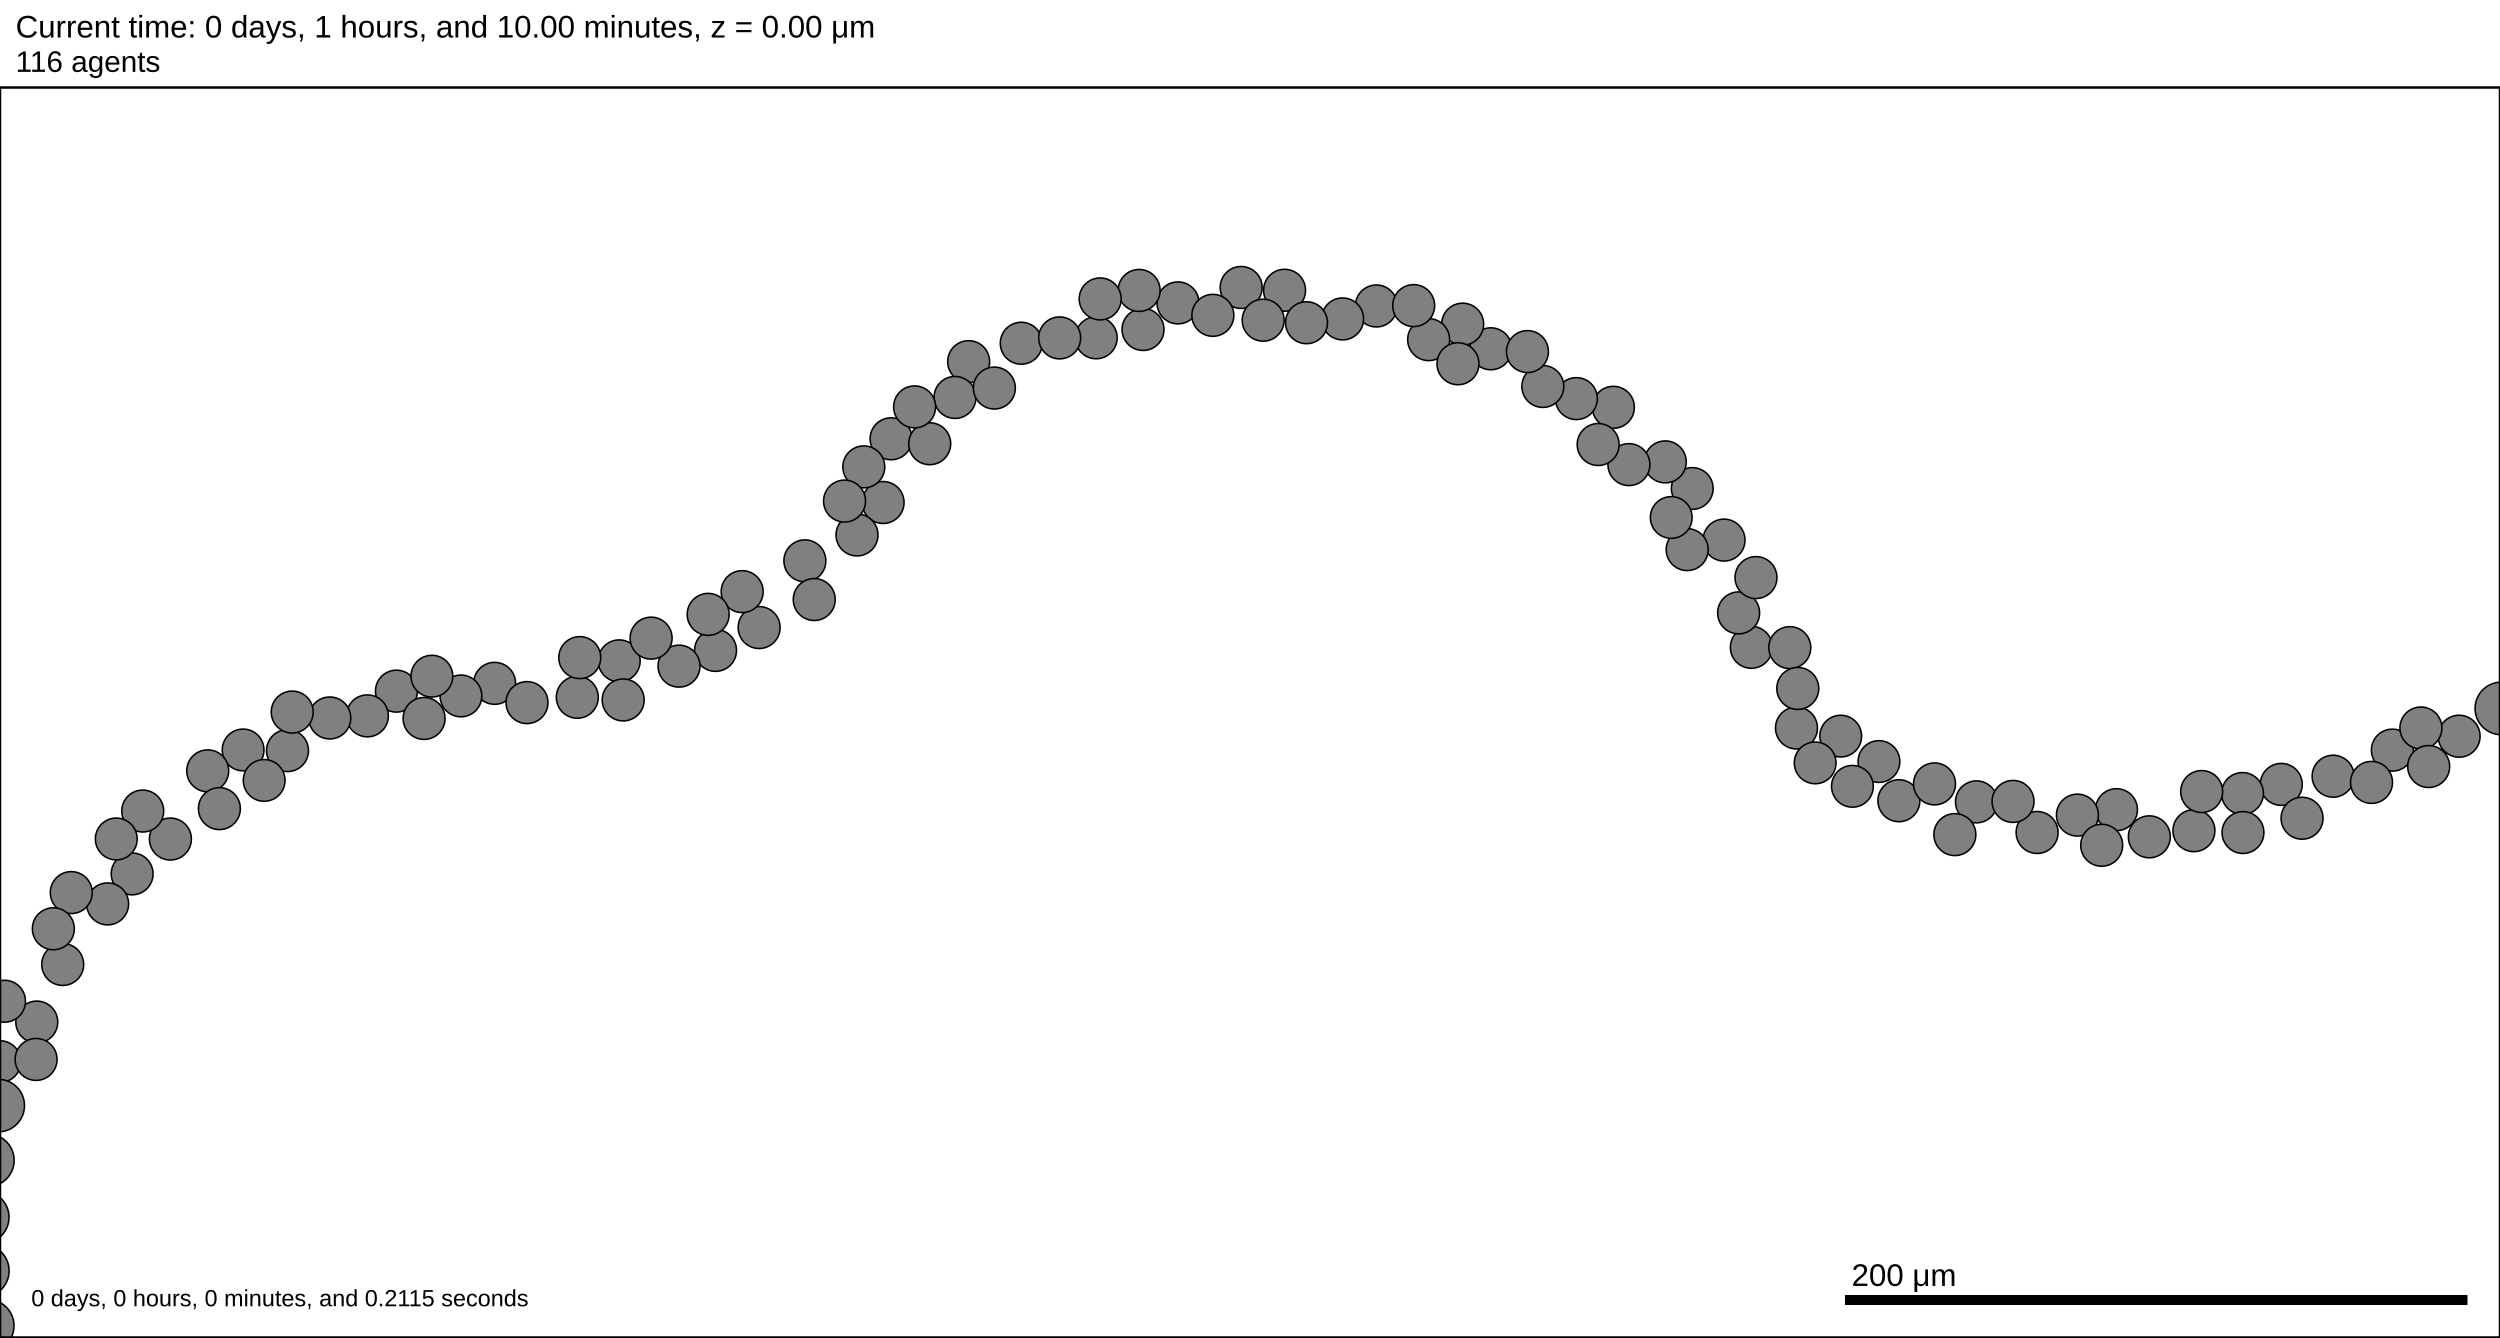
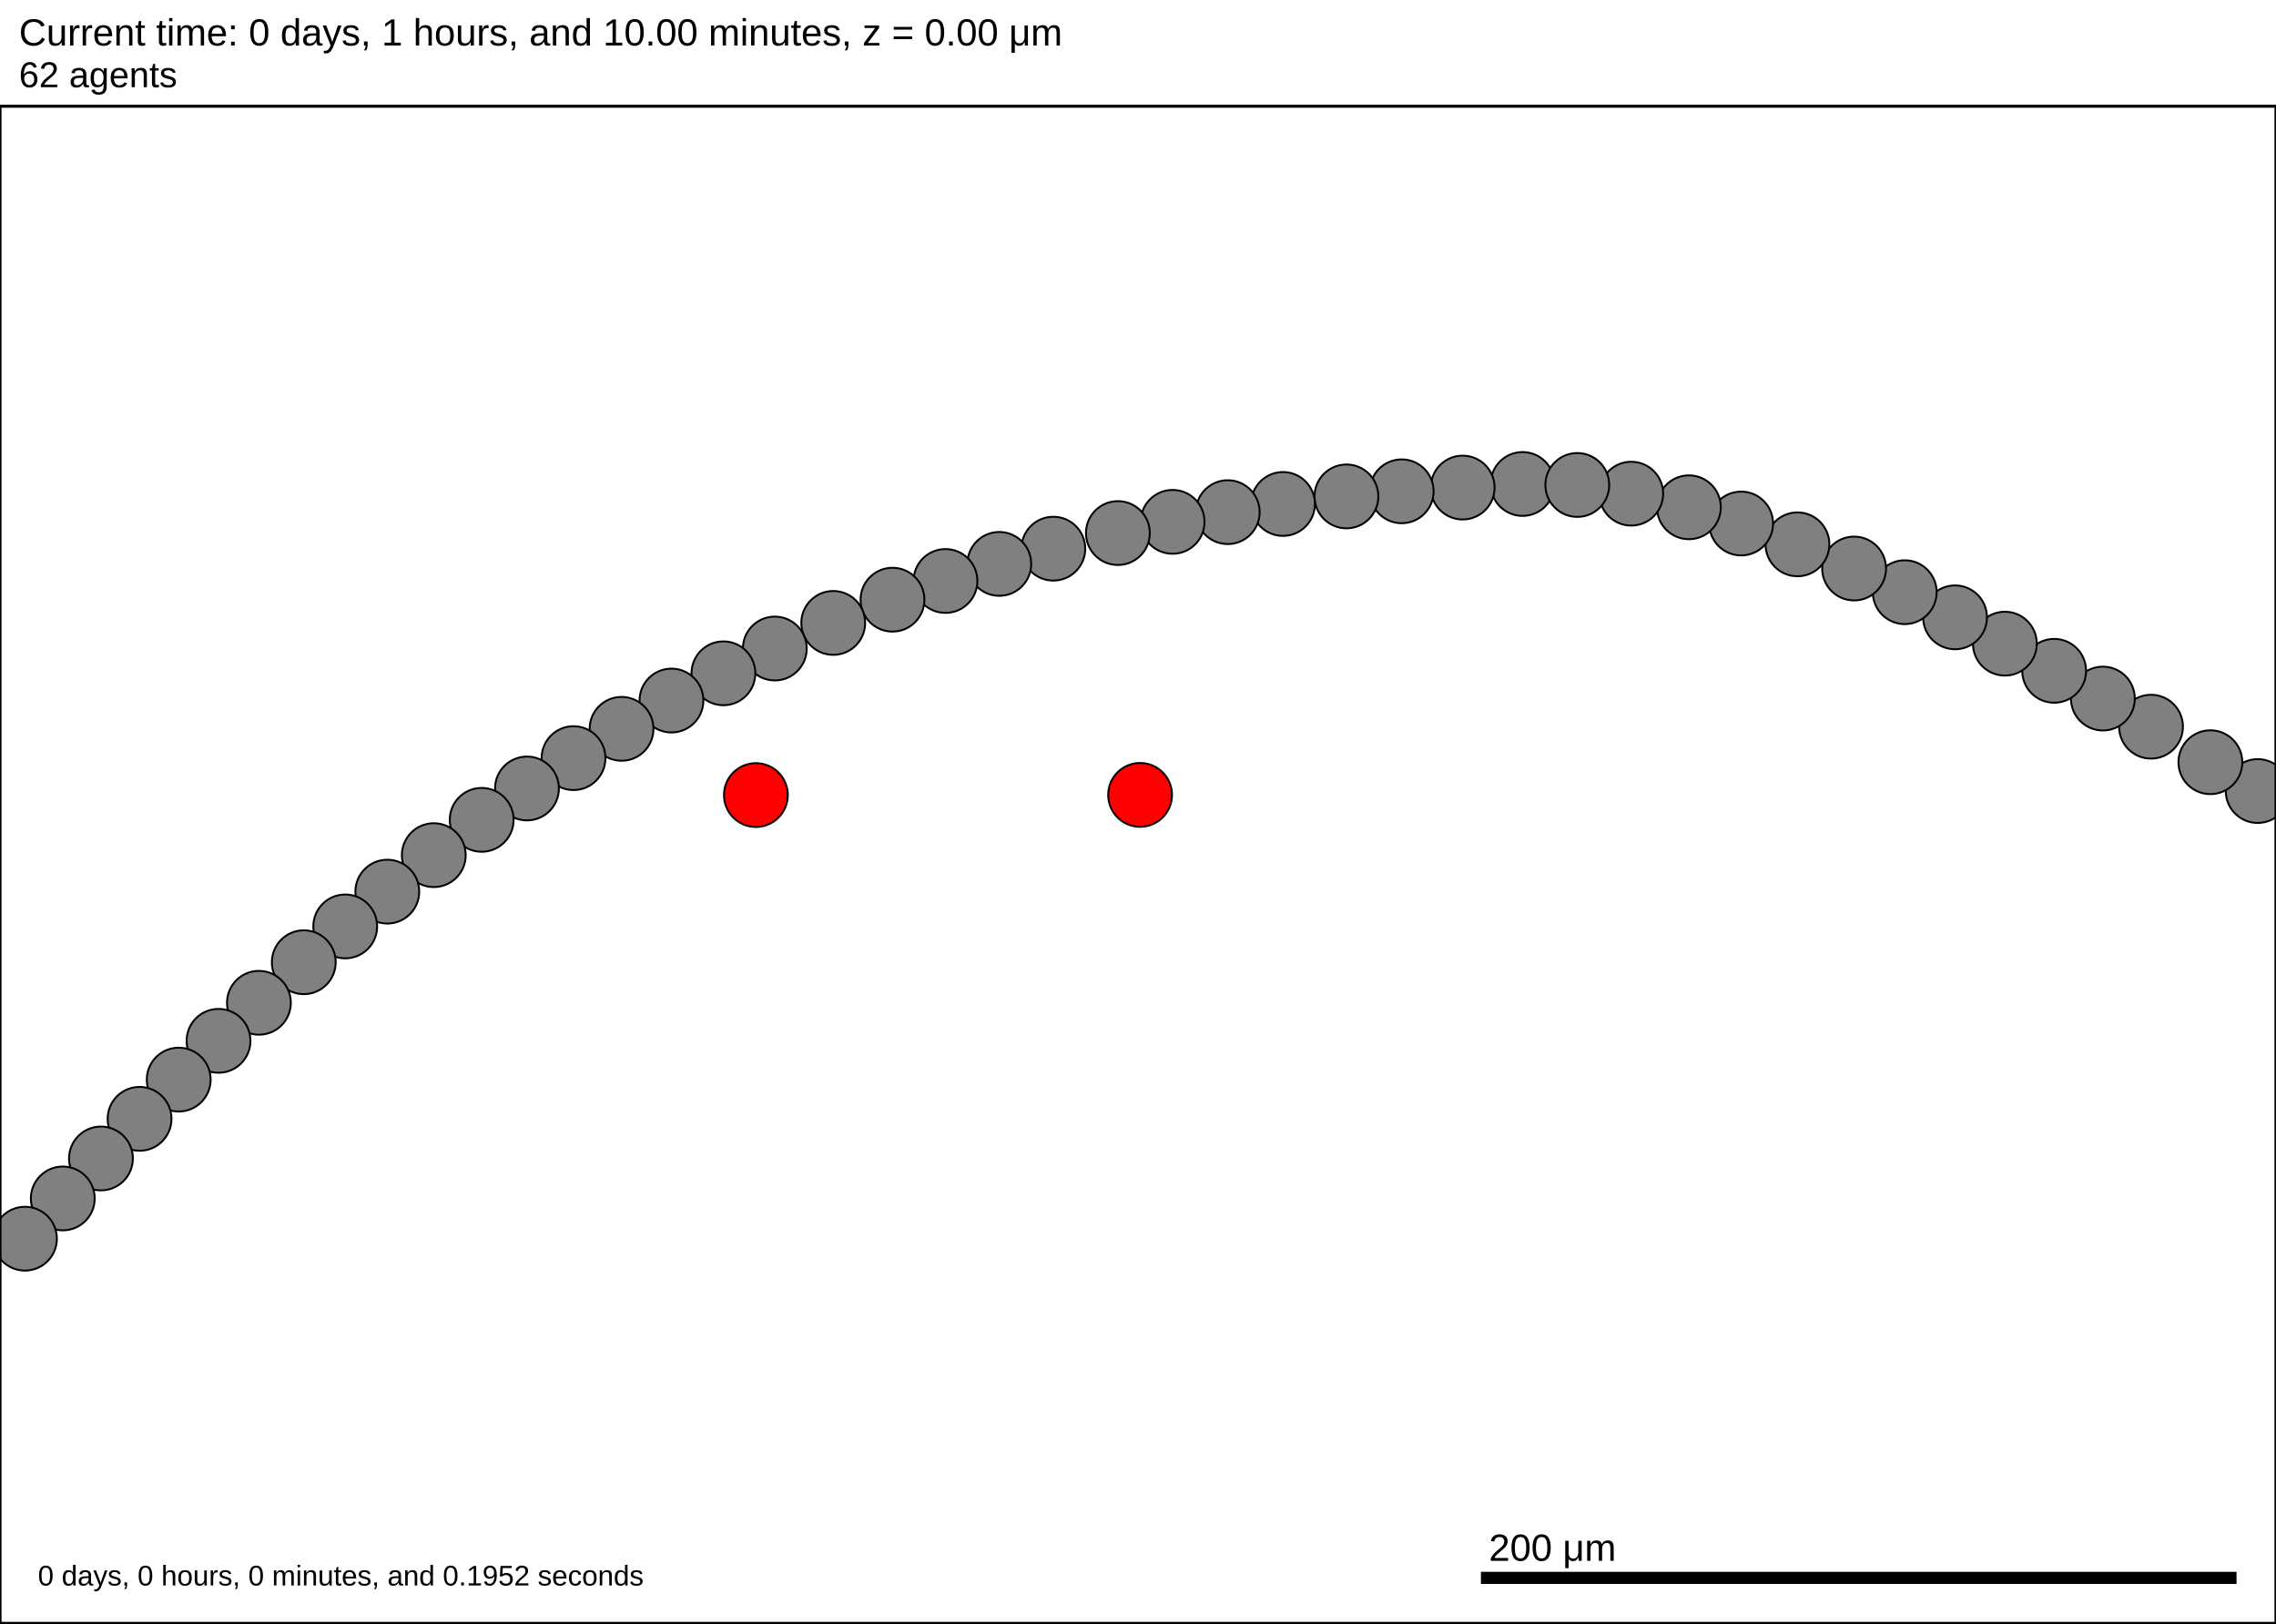
- <svg xmlns="http://www.w3.org/2000/svg" version="1.1" width="800" height="428" id="svg2">
-   <rect x="0" y="0" width="800" height="428" stroke-width="0.8" stroke="white" fill="white" />
+ <svg xmlns="http://www.w3.org/2000/svg" version="1.1" width="600" height="428" id="svg2">
+   <rect x="0" y="0" width="600" height="428" stroke-width="0.8" stroke="white" fill="white" />
  <text x="5" y="12" font-family="Arial" font-size="10" fill="black">
   Current time: 0 days, 1 hours, and 10.00 minutes, z = 0.00 μm
  </text>
  <text x="5" y="23" font-family="Arial" font-size="9.5" fill="black">
-    116 agents
+    62 agents
  </text>
  <g id="tissue" transform="translate(0,428) scale(1,-1)">
    <g id="ECM">
  </g>
    <g id="cells">
-       <g id="cell0" type="default" dead="false">
-         <circle cx="158.277" cy="209.329" r="6.712" stroke-width="0.5" stroke="black" fill="grey" />
-         <circle cx="158.277" cy="209.329" r="4.034" stroke-width="0.5" stroke="grey" fill="grey" />
-       </g>
-       <g id="cell1" type="default" dead="false">
-         <circle cx="147.502" cy="205.303" r="6.677" stroke-width="0.5" stroke="black" fill="grey" />
-         <circle cx="147.502" cy="205.303" r="4.01" stroke-width="0.5" stroke="grey" fill="grey" />
-       </g>
-       <g id="cell2" type="default" dead="false">
-         <circle cx="126.865" cy="206.834" r="6.712" stroke-width="0.5" stroke="black" fill="grey" />
-         <circle cx="126.865" cy="206.834" r="4.034" stroke-width="0.5" stroke="grey" fill="grey" />
-       </g>
-       <g id="cell3" type="default" dead="false">
-         <circle cx="117.562" cy="198.922" r="6.712" stroke-width="0.5" stroke="black" fill="grey" />
-         <circle cx="117.562" cy="198.922" r="4.034" stroke-width="0.5" stroke="grey" fill="grey" />
-       </g>
-       <g id="cell4" type="default" dead="false">
-         <circle cx="91.998" cy="187.801" r="6.712" stroke-width="0.5" stroke="black" fill="grey" />
-         <circle cx="91.998" cy="187.801" r="4.034" stroke-width="0.5" stroke="grey" fill="grey" />
-       </g>
-       <g id="cell5" type="default" dead="false">
-         <circle cx="77.795" cy="188.017" r="6.677" stroke-width="0.5" stroke="black" fill="grey" />
-         <circle cx="77.795" cy="188.017" r="4.01" stroke-width="0.5" stroke="grey" fill="grey" />
-       </g>
-       <g id="cell6" type="default" dead="false">
-         <circle cx="66.471" cy="181.326" r="6.712" stroke-width="0.5" stroke="black" fill="grey" />
-         <circle cx="66.471" cy="181.326" r="4.034" stroke-width="0.5" stroke="grey" fill="grey" />
-       </g>
-       <g id="cell7" type="default" dead="false">
-         <circle cx="54.53" cy="159.508" r="6.712" stroke-width="0.5" stroke="black" fill="grey" />
-         <circle cx="54.53" cy="159.508" r="4.034" stroke-width="0.5" stroke="grey" fill="grey" />
-       </g>
-       <g id="cell8" type="default" dead="false">
-         <circle cx="42.288" cy="148.351" r="6.693" stroke-width="0.5" stroke="black" fill="grey" />
-         <circle cx="42.288" cy="148.351" r="4.021" stroke-width="0.5" stroke="grey" fill="grey" />
-       </g>
-       <g id="cell9" type="default" dead="false">
-         <circle cx="34.441" cy="138.748" r="6.712" stroke-width="0.5" stroke="black" fill="grey" />
-         <circle cx="34.441" cy="138.748" r="4.034" stroke-width="0.5" stroke="grey" fill="grey" />
-       </g>
-       <g id="cell10" type="default" dead="false">
-         <circle cx="20.068" cy="119.369" r="6.712" stroke-width="0.5" stroke="black" fill="grey" />
-         <circle cx="20.068" cy="119.369" r="4.034" stroke-width="0.5" stroke="grey" fill="grey" />
-       </g>
-       <g id="cell11" type="default" dead="false">
-         <circle cx="11.769" cy="100.941" r="6.712" stroke-width="0.5" stroke="black" fill="grey" />
-         <circle cx="11.769" cy="100.941" r="4.034" stroke-width="0.5" stroke="grey" fill="grey" />
-       </g>
-       <g id="cell12" type="default" dead="false">
-         <circle cx="-0.006" cy="88.286" r="6.677" stroke-width="0.5" stroke="black" fill="grey" />
-         <circle cx="-0.006" cy="88.286" r="4.01" stroke-width="0.5" stroke="grey" fill="grey" />
-       </g>
-       <g id="cell13" type="default" dead="false">
-         <circle cx="-0.573" cy="74.205" r="8.413" stroke-width="0.5" stroke="black" fill="grey" />
-         <circle cx="-0.573" cy="74.205" r="5.052" stroke-width="0.5" stroke="grey" fill="grey" />
-       </g>
-       <g id="cell14" type="default" dead="false">
-         <circle cx="-3.881" cy="56.689" r="8.413" stroke-width="0.5" stroke="black" fill="grey" />
-         <circle cx="-3.881" cy="56.689" r="5.052" stroke-width="0.5" stroke="grey" fill="grey" />
-       </g>
-       <g id="cell15" type="default" dead="false">
-         <circle cx="-5.527" cy="38.466" r="8.413" stroke-width="0.5" stroke="black" fill="grey" />
-         <circle cx="-5.527" cy="38.466" r="5.052" stroke-width="0.5" stroke="grey" fill="grey" />
-       </g>
-       <g id="cell16" type="default" dead="false">
-         <circle cx="-5.493" cy="21.342" r="8.413" stroke-width="0.5" stroke="black" fill="grey" />
-         <circle cx="-5.493" cy="21.342" r="5.052" stroke-width="0.5" stroke="grey" fill="grey" />
-       </g>
-       <g id="cell17" type="default" dead="false">
-         <circle cx="-3.922" cy="3.742" r="8.413" stroke-width="0.5" stroke="black" fill="grey" />
-         <circle cx="-3.922" cy="3.742" r="5.052" stroke-width="0.5" stroke="grey" fill="grey" />
-       </g>
-       <g id="cell18" type="default" dead="false">
-         <circle cx="285.148" cy="287.593" r="6.712" stroke-width="0.5" stroke="black" fill="grey" />
-         <circle cx="285.148" cy="287.593" r="4.034" stroke-width="0.5" stroke="grey" fill="grey" />
-       </g>
-       <g id="cell19" type="default" dead="false">
-         <circle cx="282.591" cy="267.198" r="6.712" stroke-width="0.5" stroke="black" fill="grey" />
-         <circle cx="282.591" cy="267.198" r="4.034" stroke-width="0.5" stroke="grey" fill="grey" />
-       </g>
-       <g id="cell20" type="default" dead="false">
-         <circle cx="274.243" cy="256.813" r="6.712" stroke-width="0.5" stroke="black" fill="grey" />
-         <circle cx="274.243" cy="256.813" r="4.034" stroke-width="0.5" stroke="grey" fill="grey" />
-       </g>
-       <g id="cell21" type="default" dead="false">
-         <circle cx="257.561" cy="248.526" r="6.712" stroke-width="0.5" stroke="black" fill="grey" />
-         <circle cx="257.561" cy="248.526" r="4.034" stroke-width="0.5" stroke="grey" fill="grey" />
-       </g>
-       <g id="cell22" type="default" dead="false">
-         <circle cx="242.923" cy="227.187" r="6.712" stroke-width="0.5" stroke="black" fill="grey" />
-         <circle cx="242.923" cy="227.187" r="4.034" stroke-width="0.5" stroke="grey" fill="grey" />
-       </g>
-       <g id="cell23" type="default" dead="false">
-         <circle cx="228.971" cy="219.871" r="6.712" stroke-width="0.5" stroke="black" fill="grey" />
-         <circle cx="228.971" cy="219.871" r="4.034" stroke-width="0.5" stroke="grey" fill="grey" />
-       </g>
-       <g id="cell24" type="default" dead="false">
-         <circle cx="217.288" cy="214.835" r="6.712" stroke-width="0.5" stroke="black" fill="grey" />
-         <circle cx="217.288" cy="214.835" r="4.034" stroke-width="0.5" stroke="grey" fill="grey" />
-       </g>
-       <g id="cell25" type="default" dead="false">
-         <circle cx="198.142" cy="216.521" r="6.712" stroke-width="0.5" stroke="black" fill="grey" />
-         <circle cx="198.142" cy="216.521" r="4.034" stroke-width="0.5" stroke="grey" fill="grey" />
-       </g>
-       <g id="cell26" type="default" dead="false">
-         <circle cx="184.738" cy="204.87" r="6.712" stroke-width="0.5" stroke="black" fill="grey" />
-         <circle cx="184.738" cy="204.87" r="4.034" stroke-width="0.5" stroke="grey" fill="grey" />
-       </g>
-       <g id="cell27" type="default" dead="false">
-         <circle cx="560.438" cy="220.857" r="6.712" stroke-width="0.5" stroke="black" fill="grey" />
-         <circle cx="560.438" cy="220.857" r="4.034" stroke-width="0.5" stroke="grey" fill="grey" />
-       </g>
-       <g id="cell28" type="default" dead="false">
-         <circle cx="556.361" cy="231.874" r="6.712" stroke-width="0.5" stroke="black" fill="grey" />
-         <circle cx="556.361" cy="231.874" r="4.034" stroke-width="0.5" stroke="grey" fill="grey" />
-       </g>
-       <g id="cell29" type="default" dead="false">
-         <circle cx="551.694" cy="255.169" r="6.712" stroke-width="0.5" stroke="black" fill="grey" />
-         <circle cx="551.694" cy="255.169" r="4.034" stroke-width="0.5" stroke="grey" fill="grey" />
-       </g>
-       <g id="cell30" type="default" dead="false">
-         <circle cx="541.527" cy="271.683" r="6.677" stroke-width="0.5" stroke="black" fill="grey" />
-         <circle cx="541.527" cy="271.683" r="4.01" stroke-width="0.5" stroke="grey" fill="grey" />
-       </g>
-       <g id="cell31" type="default" dead="false">
-         <circle cx="532.886" cy="280.194" r="6.712" stroke-width="0.5" stroke="black" fill="grey" />
-         <circle cx="532.886" cy="280.194" r="4.034" stroke-width="0.5" stroke="grey" fill="grey" />
-       </g>
-       <g id="cell32" type="default" dead="false">
-         <circle cx="516.283" cy="297.662" r="6.712" stroke-width="0.5" stroke="black" fill="grey" />
-         <circle cx="516.283" cy="297.662" r="4.034" stroke-width="0.5" stroke="grey" fill="grey" />
-       </g>
-       <g id="cell33" type="default" dead="false">
-         <circle cx="504.444" cy="300.443" r="6.712" stroke-width="0.5" stroke="black" fill="grey" />
-         <circle cx="504.444" cy="300.443" r="4.034" stroke-width="0.5" stroke="grey" fill="grey" />
-       </g>
-       <g id="cell34" type="default" dead="false">
-         <circle cx="477.065" cy="316.388" r="6.712" stroke-width="0.5" stroke="black" fill="grey" />
-         <circle cx="477.065" cy="316.388" r="4.034" stroke-width="0.5" stroke="grey" fill="grey" />
-       </g>
-       <g id="cell35" type="default" dead="false">
-         <circle cx="468.053" cy="324.27" r="6.712" stroke-width="0.5" stroke="black" fill="grey" />
-         <circle cx="468.053" cy="324.27" r="4.034" stroke-width="0.5" stroke="grey" fill="grey" />
-       </g>
-       <g id="cell36" type="default" dead="false">
-         <circle cx="457.167" cy="319.32" r="6.712" stroke-width="0.5" stroke="black" fill="grey" />
-         <circle cx="457.167" cy="319.32" r="4.034" stroke-width="0.5" stroke="grey" fill="grey" />
-       </g>
-       <g id="cell37" type="default" dead="false">
-         <circle cx="440.433" cy="330.088" r="6.712" stroke-width="0.5" stroke="black" fill="grey" />
-         <circle cx="440.433" cy="330.088" r="4.034" stroke-width="0.5" stroke="grey" fill="grey" />
-       </g>
-       <g id="cell38" type="default" dead="false">
-         <circle cx="411.062" cy="335.109" r="6.712" stroke-width="0.5" stroke="black" fill="grey" />
-         <circle cx="411.062" cy="335.109" r="4.034" stroke-width="0.5" stroke="grey" fill="grey" />
-       </g>
-       <g id="cell39" type="default" dead="false">
-         <circle cx="397.167" cy="336.009" r="6.712" stroke-width="0.5" stroke="black" fill="grey" />
-         <circle cx="397.167" cy="336.009" r="4.034" stroke-width="0.5" stroke="grey" fill="grey" />
-       </g>
-       <g id="cell40" type="default" dead="false">
-         <circle cx="376.956" cy="331.075" r="6.712" stroke-width="0.5" stroke="black" fill="grey" />
-         <circle cx="376.956" cy="331.075" r="4.034" stroke-width="0.5" stroke="grey" fill="grey" />
-       </g>
-       <g id="cell41" type="default" dead="false">
-         <circle cx="365.77" cy="322.566" r="6.712" stroke-width="0.5" stroke="black" fill="grey" />
-         <circle cx="365.77" cy="322.566" r="4.034" stroke-width="0.5" stroke="grey" fill="grey" />
-       </g>
-       <g id="cell42" type="default" dead="false">
-         <circle cx="350.778" cy="319.907" r="6.712" stroke-width="0.5" stroke="black" fill="grey" />
-         <circle cx="350.778" cy="319.907" r="4.034" stroke-width="0.5" stroke="grey" fill="grey" />
-       </g>
-       <g id="cell43" type="default" dead="false">
-         <circle cx="326.808" cy="318.164" r="6.712" stroke-width="0.5" stroke="black" fill="grey" />
-         <circle cx="326.808" cy="318.164" r="4.034" stroke-width="0.5" stroke="grey" fill="grey" />
-       </g>
-       <g id="cell44" type="default" dead="false">
-         <circle cx="309.971" cy="312.27" r="6.712" stroke-width="0.5" stroke="black" fill="grey" />
-         <circle cx="309.971" cy="312.27" r="4.034" stroke-width="0.5" stroke="grey" fill="grey" />
-       </g>
-       <g id="cell45" type="default" dead="false">
-         <circle cx="305.611" cy="300.821" r="6.712" stroke-width="0.5" stroke="black" fill="grey" />
-         <circle cx="305.611" cy="300.821" r="4.034" stroke-width="0.5" stroke="grey" fill="grey" />
-       </g>
-       <g id="cell46" type="default" dead="false">
-         <circle cx="800.433" cy="201.299" r="8.413" stroke-width="0.5" stroke="black" fill="grey" />
-         <circle cx="800.433" cy="201.299" r="5.052" stroke-width="0.5" stroke="grey" fill="grey" />
-       </g>
-       <g id="cell47" type="default" dead="false">
-         <circle cx="786.918" cy="192.41" r="6.712" stroke-width="0.5" stroke="black" fill="grey" />
-         <circle cx="786.918" cy="192.41" r="4.034" stroke-width="0.5" stroke="grey" fill="grey" />
-       </g>
-       <g id="cell48" type="default" dead="false">
-         <circle cx="765.562" cy="187.962" r="6.712" stroke-width="0.5" stroke="black" fill="grey" />
-         <circle cx="765.562" cy="187.962" r="4.034" stroke-width="0.5" stroke="grey" fill="grey" />
-       </g>
-       <g id="cell49" type="default" dead="false">
-         <circle cx="746.597" cy="179.612" r="6.712" stroke-width="0.5" stroke="black" fill="grey" />
-         <circle cx="746.597" cy="179.612" r="4.034" stroke-width="0.5" stroke="grey" fill="grey" />
-       </g>
-       <g id="cell50" type="default" dead="false">
-         <circle cx="730.008" cy="176.993" r="6.712" stroke-width="0.5" stroke="black" fill="grey" />
-         <circle cx="730.008" cy="176.993" r="4.034" stroke-width="0.5" stroke="grey" fill="grey" />
-       </g>
-       <g id="cell51" type="default" dead="false">
-         <circle cx="717.596" cy="174.086" r="6.693" stroke-width="0.5" stroke="black" fill="grey" />
-         <circle cx="717.596" cy="174.086" r="4.021" stroke-width="0.5" stroke="grey" fill="grey" />
-       </g>
-       <g id="cell52" type="default" dead="false">
-         <circle cx="702.056" cy="162.184" r="6.712" stroke-width="0.5" stroke="black" fill="grey" />
-         <circle cx="702.056" cy="162.184" r="4.034" stroke-width="0.5" stroke="grey" fill="grey" />
-       </g>
-       <g id="cell53" type="default" dead="false">
-         <circle cx="677.272" cy="168.906" r="6.712" stroke-width="0.5" stroke="black" fill="grey" />
-         <circle cx="677.272" cy="168.906" r="4.034" stroke-width="0.5" stroke="grey" fill="grey" />
-       </g>
-       <g id="cell54" type="default" dead="false">
-         <circle cx="664.773" cy="167.169" r="6.712" stroke-width="0.5" stroke="black" fill="grey" />
-         <circle cx="664.773" cy="167.169" r="4.034" stroke-width="0.5" stroke="grey" fill="grey" />
-       </g>
-       <g id="cell55" type="default" dead="false">
-         <circle cx="651.874" cy="161.605" r="6.712" stroke-width="0.5" stroke="black" fill="grey" />
-         <circle cx="651.874" cy="161.605" r="4.034" stroke-width="0.5" stroke="grey" fill="grey" />
-       </g>
-       <g id="cell56" type="default" dead="false">
-         <circle cx="632.475" cy="171.403" r="6.712" stroke-width="0.5" stroke="black" fill="grey" />
-         <circle cx="632.475" cy="171.403" r="4.034" stroke-width="0.5" stroke="grey" fill="grey" />
-       </g>
-       <g id="cell57" type="default" dead="false">
-         <circle cx="607.647" cy="171.769" r="6.712" stroke-width="0.5" stroke="black" fill="grey" />
-         <circle cx="607.647" cy="171.769" r="4.034" stroke-width="0.5" stroke="grey" fill="grey" />
-       </g>
-       <g id="cell58" type="default" dead="false">
-         <circle cx="601.267" cy="184.31" r="6.677" stroke-width="0.5" stroke="black" fill="grey" />
-         <circle cx="601.267" cy="184.31" r="4.01" stroke-width="0.5" stroke="grey" fill="grey" />
-       </g>
-       <g id="cell59" type="default" dead="false">
-         <circle cx="589.033" cy="192.44" r="6.677" stroke-width="0.5" stroke="black" fill="grey" />
-         <circle cx="589.033" cy="192.44" r="4.01" stroke-width="0.5" stroke="grey" fill="grey" />
-       </g>
-       <g id="cell60" type="default" dead="false">
-         <circle cx="574.874" cy="195.045" r="6.712" stroke-width="0.5" stroke="black" fill="grey" />
-         <circle cx="574.874" cy="195.045" r="4.034" stroke-width="0.5" stroke="grey" fill="grey" />
-       </g>
-       <g id="cell62" type="default" dead="false">
-         <circle cx="168.634" cy="203.169" r="6.712" stroke-width="0.5" stroke="black" fill="grey" />
-         <circle cx="168.634" cy="203.169" r="4.034" stroke-width="0.5" stroke="grey" fill="grey" />
-       </g>
-       <g id="cell63" type="default" dead="false">
-         <circle cx="135.707" cy="198.093" r="6.712" stroke-width="0.5" stroke="black" fill="grey" />
-         <circle cx="135.707" cy="198.093" r="4.034" stroke-width="0.5" stroke="grey" fill="grey" />
-       </g>
-       <g id="cell64" type="default" dead="false">
-         <circle cx="105.529" cy="198.25" r="6.712" stroke-width="0.5" stroke="black" fill="grey" />
-         <circle cx="105.529" cy="198.25" r="4.034" stroke-width="0.5" stroke="grey" fill="grey" />
-       </g>
-       <g id="cell65" type="default" dead="false">
-         <circle cx="93.51" cy="200.14" r="6.712" stroke-width="0.5" stroke="black" fill="grey" />
-         <circle cx="93.51" cy="200.14" r="4.034" stroke-width="0.5" stroke="grey" fill="grey" />
-       </g>
-       <g id="cell66" type="default" dead="false">
-         <circle cx="70.205" cy="169.243" r="6.712" stroke-width="0.5" stroke="black" fill="grey" />
-         <circle cx="70.205" cy="169.243" r="4.034" stroke-width="0.5" stroke="grey" fill="grey" />
-       </g>
-       <g id="cell67" type="default" dead="false">
-         <circle cx="45.672" cy="168.469" r="6.712" stroke-width="0.5" stroke="black" fill="grey" />
-         <circle cx="45.672" cy="168.469" r="4.034" stroke-width="0.5" stroke="grey" fill="grey" />
-       </g>
-       <g id="cell68" type="default" dead="false">
-         <circle cx="22.807" cy="142.371" r="6.712" stroke-width="0.5" stroke="black" fill="grey" />
-         <circle cx="22.807" cy="142.371" r="4.034" stroke-width="0.5" stroke="grey" fill="grey" />
-       </g>
-       <g id="cell69" type="default" dead="false">
-         <circle cx="17.075" cy="130.795" r="6.712" stroke-width="0.5" stroke="black" fill="grey" />
-         <circle cx="17.075" cy="130.795" r="4.034" stroke-width="0.5" stroke="grey" fill="grey" />
-       </g>
-       <g id="cell70" type="default" dead="false">
-         <circle cx="1.438" cy="107.602" r="6.712" stroke-width="0.5" stroke="black" fill="grey" />
-         <circle cx="1.438" cy="107.602" r="4.034" stroke-width="0.5" stroke="grey" fill="grey" />
-       </g>
-       <g id="cell71" type="default" dead="false">
-         <circle cx="11.549" cy="88.979" r="6.712" stroke-width="0.5" stroke="black" fill="grey" />
-         <circle cx="11.549" cy="88.979" r="4.034" stroke-width="0.5" stroke="grey" fill="grey" />
-       </g>
-       <g id="cell72" type="default" dead="false">
-         <circle cx="297.505" cy="286.011" r="6.712" stroke-width="0.5" stroke="black" fill="grey" />
-         <circle cx="297.505" cy="286.011" r="4.034" stroke-width="0.5" stroke="grey" fill="grey" />
-       </g>
-       <g id="cell73" type="default" dead="false">
-         <circle cx="276.417" cy="278.59" r="6.712" stroke-width="0.5" stroke="black" fill="grey" />
-         <circle cx="276.417" cy="278.59" r="4.034" stroke-width="0.5" stroke="grey" fill="grey" />
-       </g>
-       <g id="cell74" type="default" dead="false">
-         <circle cx="270.251" cy="267.656" r="6.712" stroke-width="0.5" stroke="black" fill="grey" />
-         <circle cx="270.251" cy="267.656" r="4.034" stroke-width="0.5" stroke="grey" fill="grey" />
-       </g>
-       <g id="cell75" type="default" dead="false">
-         <circle cx="260.558" cy="236.151" r="6.712" stroke-width="0.5" stroke="black" fill="grey" />
-         <circle cx="260.558" cy="236.151" r="4.034" stroke-width="0.5" stroke="grey" fill="grey" />
-       </g>
-       <g id="cell76" type="default" dead="false">
-         <circle cx="237.497" cy="238.678" r="6.712" stroke-width="0.5" stroke="black" fill="grey" />
-         <circle cx="237.497" cy="238.678" r="4.034" stroke-width="0.5" stroke="grey" fill="grey" />
-       </g>
-       <g id="cell77" type="default" dead="false">
-         <circle cx="226.614" cy="231.405" r="6.712" stroke-width="0.5" stroke="black" fill="grey" />
-         <circle cx="226.614" cy="231.405" r="4.034" stroke-width="0.5" stroke="grey" fill="grey" />
-       </g>
-       <g id="cell78" type="default" dead="false">
-         <circle cx="208.352" cy="223.802" r="6.712" stroke-width="0.5" stroke="black" fill="grey" />
-         <circle cx="208.352" cy="223.802" r="4.034" stroke-width="0.5" stroke="grey" fill="grey" />
-       </g>
-       <g id="cell79" type="default" dead="false">
-         <circle cx="199.418" cy="204.016" r="6.712" stroke-width="0.5" stroke="black" fill="grey" />
-         <circle cx="199.418" cy="204.016" r="4.034" stroke-width="0.5" stroke="grey" fill="grey" />
-       </g>
-       <g id="cell80" type="default" dead="false">
-         <circle cx="185.527" cy="217.568" r="6.712" stroke-width="0.5" stroke="black" fill="grey" />
-         <circle cx="185.527" cy="217.568" r="4.034" stroke-width="0.5" stroke="grey" fill="grey" />
-       </g>
-       <g id="cell81" type="default" dead="false">
-         <circle cx="572.739" cy="220.755" r="6.712" stroke-width="0.5" stroke="black" fill="grey" />
-         <circle cx="572.739" cy="220.755" r="4.034" stroke-width="0.5" stroke="grey" fill="grey" />
-       </g>
-       <g id="cell82" type="default" dead="false">
-         <circle cx="561.917" cy="243.177" r="6.712" stroke-width="0.5" stroke="black" fill="grey" />
-         <circle cx="561.917" cy="243.177" r="4.034" stroke-width="0.5" stroke="grey" fill="grey" />
-       </g>
-       <g id="cell83" type="default" dead="false">
-         <circle cx="539.9" cy="252.124" r="6.712" stroke-width="0.5" stroke="black" fill="grey" />
-         <circle cx="539.9" cy="252.124" r="4.034" stroke-width="0.5" stroke="grey" fill="grey" />
-       </g>
-       <g id="cell84" type="default" dead="false">
-         <circle cx="521.255" cy="279.324" r="6.712" stroke-width="0.5" stroke="black" fill="grey" />
-         <circle cx="521.255" cy="279.324" r="4.034" stroke-width="0.5" stroke="grey" fill="grey" />
-       </g>
-       <g id="cell85" type="default" dead="false">
-         <circle cx="511.412" cy="285.757" r="6.712" stroke-width="0.5" stroke="black" fill="grey" />
-         <circle cx="511.412" cy="285.757" r="4.034" stroke-width="0.5" stroke="grey" fill="grey" />
-       </g>
-       <g id="cell86" type="default" dead="false">
-         <circle cx="493.704" cy="304.336" r="6.712" stroke-width="0.5" stroke="black" fill="grey" />
-         <circle cx="493.704" cy="304.336" r="4.034" stroke-width="0.5" stroke="grey" fill="grey" />
-       </g>
-       <g id="cell87" type="default" dead="false">
-         <circle cx="488.779" cy="315.492" r="6.712" stroke-width="0.5" stroke="black" fill="grey" />
-         <circle cx="488.779" cy="315.492" r="4.034" stroke-width="0.5" stroke="grey" fill="grey" />
-       </g>
-       <g id="cell88" type="default" dead="false">
-         <circle cx="466.554" cy="311.598" r="6.712" stroke-width="0.5" stroke="black" fill="grey" />
-         <circle cx="466.554" cy="311.598" r="4.034" stroke-width="0.5" stroke="grey" fill="grey" />
-       </g>
-       <g id="cell89" type="default" dead="false">
-         <circle cx="452.377" cy="330.209" r="6.712" stroke-width="0.5" stroke="black" fill="grey" />
-         <circle cx="452.377" cy="330.209" r="4.034" stroke-width="0.5" stroke="grey" fill="grey" />
-       </g>
-       <g id="cell90" type="default" dead="false">
-         <circle cx="429.633" cy="325.946" r="6.712" stroke-width="0.5" stroke="black" fill="grey" />
-         <circle cx="429.633" cy="325.946" r="4.034" stroke-width="0.5" stroke="grey" fill="grey" />
-       </g>
-       <g id="cell91" type="default" dead="false">
-         <circle cx="418.083" cy="324.728" r="6.712" stroke-width="0.5" stroke="black" fill="grey" />
-         <circle cx="418.083" cy="324.728" r="4.034" stroke-width="0.5" stroke="grey" fill="grey" />
-       </g>
-       <g id="cell92" type="default" dead="false">
-         <circle cx="404.214" cy="325.54" r="6.712" stroke-width="0.5" stroke="black" fill="grey" />
-         <circle cx="404.214" cy="325.54" r="4.034" stroke-width="0.5" stroke="grey" fill="grey" />
-       </g>
-       <g id="cell93" type="default" dead="false">
-         <circle cx="388.115" cy="327.092" r="6.712" stroke-width="0.5" stroke="black" fill="grey" />
-         <circle cx="388.115" cy="327.092" r="4.034" stroke-width="0.5" stroke="grey" fill="grey" />
-       </g>
-       <g id="cell94" type="default" dead="false">
-         <circle cx="364.524" cy="335.062" r="6.712" stroke-width="0.5" stroke="black" fill="grey" />
-         <circle cx="364.524" cy="335.062" r="4.034" stroke-width="0.5" stroke="grey" fill="grey" />
-       </g>
-       <g id="cell95" type="default" dead="false">
-         <circle cx="352.059" cy="332.345" r="6.712" stroke-width="0.5" stroke="black" fill="grey" />
-         <circle cx="352.059" cy="332.345" r="4.034" stroke-width="0.5" stroke="grey" fill="grey" />
-       </g>
-       <g id="cell96" type="default" dead="false">
-         <circle cx="339.093" cy="319.87" r="6.712" stroke-width="0.5" stroke="black" fill="grey" />
-         <circle cx="339.093" cy="319.87" r="4.034" stroke-width="0.5" stroke="grey" fill="grey" />
-       </g>
-       <g id="cell97" type="default" dead="false">
-         <circle cx="318.196" cy="303.823" r="6.712" stroke-width="0.5" stroke="black" fill="grey" />
-         <circle cx="318.196" cy="303.823" r="4.034" stroke-width="0.5" stroke="grey" fill="grey" />
-       </g>
-       <g id="cell98" type="default" dead="false">
-         <circle cx="292.677" cy="297.799" r="6.712" stroke-width="0.5" stroke="black" fill="grey" />
-         <circle cx="292.677" cy="297.799" r="4.034" stroke-width="0.5" stroke="grey" fill="grey" />
-       </g>
-       <g id="cell99" type="default" dead="false">
-         <circle cx="774.686" cy="195.046" r="6.712" stroke-width="0.5" stroke="black" fill="grey" />
-         <circle cx="774.686" cy="195.046" r="4.034" stroke-width="0.5" stroke="grey" fill="grey" />
-       </g>
-       <g id="cell100" type="default" dead="false">
-         <circle cx="777.175" cy="182.711" r="6.712" stroke-width="0.5" stroke="black" fill="grey" />
-         <circle cx="777.175" cy="182.711" r="4.034" stroke-width="0.5" stroke="grey" fill="grey" />
-       </g>
-       <g id="cell101" type="default" dead="false">
-         <circle cx="758.889" cy="177.631" r="6.712" stroke-width="0.5" stroke="black" fill="grey" />
-         <circle cx="758.889" cy="177.631" r="4.034" stroke-width="0.5" stroke="grey" fill="grey" />
-       </g>
-       <g id="cell102" type="default" dead="false">
-         <circle cx="736.66" cy="166.166" r="6.712" stroke-width="0.5" stroke="black" fill="grey" />
-         <circle cx="736.66" cy="166.166" r="4.034" stroke-width="0.5" stroke="grey" fill="grey" />
-       </g>
-       <g id="cell103" type="default" dead="false">
-         <circle cx="704.535" cy="174.711" r="6.712" stroke-width="0.5" stroke="black" fill="grey" />
-         <circle cx="704.535" cy="174.711" r="4.034" stroke-width="0.5" stroke="grey" fill="grey" />
-       </g>
-       <g id="cell104" type="default" dead="false">
-         <circle cx="687.786" cy="160.216" r="6.712" stroke-width="0.5" stroke="black" fill="grey" />
-         <circle cx="687.786" cy="160.216" r="4.034" stroke-width="0.5" stroke="grey" fill="grey" />
-       </g>
-       <g id="cell105" type="default" dead="false">
-         <circle cx="672.54" cy="157.52" r="6.712" stroke-width="0.5" stroke="black" fill="grey" />
-         <circle cx="672.54" cy="157.52" r="4.034" stroke-width="0.5" stroke="grey" fill="grey" />
-       </g>
-       <g id="cell106" type="default" dead="false">
-         <circle cx="644.168" cy="171.543" r="6.712" stroke-width="0.5" stroke="black" fill="grey" />
-         <circle cx="644.168" cy="171.543" r="4.034" stroke-width="0.5" stroke="grey" fill="grey" />
-       </g>
-       <g id="cell107" type="default" dead="false">
-         <circle cx="625.558" cy="160.923" r="6.712" stroke-width="0.5" stroke="black" fill="grey" />
-         <circle cx="625.558" cy="160.923" r="4.034" stroke-width="0.5" stroke="grey" fill="grey" />
-       </g>
-       <g id="cell108" type="default" dead="false">
-         <circle cx="619.046" cy="177.15" r="6.712" stroke-width="0.5" stroke="black" fill="grey" />
-         <circle cx="619.046" cy="177.15" r="4.034" stroke-width="0.5" stroke="grey" fill="grey" />
-       </g>
-       <g id="cell109" type="default" dead="false">
-         <circle cx="575.291" cy="207.704" r="6.712" stroke-width="0.5" stroke="black" fill="grey" />
-         <circle cx="575.291" cy="207.704" r="4.034" stroke-width="0.5" stroke="grey" fill="grey" />
-       </g>
-       <g id="cell110" type="default" dead="false">
-         <circle cx="37.21" cy="159.529" r="6.693" stroke-width="0.5" stroke="black" fill="grey" />
-         <circle cx="37.21" cy="159.529" r="4.021" stroke-width="0.5" stroke="grey" fill="grey" />
-       </g>
-       <g id="cell111" type="default" dead="false">
-         <circle cx="717.754" cy="161.586" r="6.693" stroke-width="0.5" stroke="black" fill="grey" />
-         <circle cx="717.754" cy="161.586" r="4.021" stroke-width="0.5" stroke="grey" fill="grey" />
-       </g>
-       <g id="cell112" type="default" dead="false">
-         <circle cx="138.201" cy="211.625" r="6.677" stroke-width="0.5" stroke="black" fill="grey" />
-         <circle cx="138.201" cy="211.625" r="4.01" stroke-width="0.5" stroke="grey" fill="grey" />
-       </g>
-       <g id="cell113" type="default" dead="false">
-         <circle cx="84.533" cy="178.264" r="6.677" stroke-width="0.5" stroke="black" fill="grey" />
-         <circle cx="84.533" cy="178.264" r="4.01" stroke-width="0.5" stroke="grey" fill="grey" />
-       </g>
-       <g id="cell114" type="default" dead="false">
-         <circle cx="534.796" cy="262.408" r="6.677" stroke-width="0.5" stroke="black" fill="grey" />
-         <circle cx="534.796" cy="262.408" r="4.01" stroke-width="0.5" stroke="grey" fill="grey" />
-       </g>
-       <g id="cell115" type="default" dead="false">
-         <circle cx="592.772" cy="176.379" r="6.677" stroke-width="0.5" stroke="black" fill="grey" />
-         <circle cx="592.772" cy="176.379" r="4.01" stroke-width="0.5" stroke="grey" fill="grey" />
-       </g>
-       <g id="cell116" type="default" dead="false">
-         <circle cx="580.852" cy="183.877" r="6.677" stroke-width="0.5" stroke="black" fill="grey" />
-         <circle cx="580.852" cy="183.877" r="4.01" stroke-width="0.5" stroke="grey" fill="grey" />
+       <g id="cell0" type="epi" dead="false">
+         <circle cx="401.378" cy="300.401" r="8.413" stroke-width="0.5" stroke="black" fill="grey" />
+         <circle cx="401.378" cy="300.401" r="5.052" stroke-width="0.5" stroke="grey" fill="grey" />
+       </g>
+       <g id="cell1" type="epi" dead="false">
+         <circle cx="385.589" cy="299.455" r="8.413" stroke-width="0.5" stroke="black" fill="grey" />
+         <circle cx="385.589" cy="299.455" r="5.052" stroke-width="0.5" stroke="grey" fill="grey" />
+       </g>
+       <g id="cell2" type="epi" dead="false">
+         <circle cx="369.513" cy="298.468" r="8.413" stroke-width="0.5" stroke="black" fill="grey" />
+         <circle cx="369.513" cy="298.468" r="5.052" stroke-width="0.5" stroke="grey" fill="grey" />
+       </g>
+       <g id="cell3" type="epi" dead="false">
+         <circle cx="354.95" cy="297.123" r="8.413" stroke-width="0.5" stroke="black" fill="grey" />
+         <circle cx="354.95" cy="297.123" r="5.052" stroke-width="0.5" stroke="grey" fill="grey" />
+       </g>
+       <g id="cell4" type="epi" dead="false">
+         <circle cx="338.221" cy="295.132" r="8.413" stroke-width="0.5" stroke="black" fill="grey" />
+         <circle cx="338.221" cy="295.132" r="5.052" stroke-width="0.5" stroke="grey" fill="grey" />
+       </g>
+       <g id="cell5" type="epi" dead="false">
+         <circle cx="323.658" cy="292.973" r="8.413" stroke-width="0.5" stroke="black" fill="grey" />
+         <circle cx="323.658" cy="292.973" r="5.052" stroke-width="0.5" stroke="grey" fill="grey" />
+       </g>
+       <g id="cell6" type="epi" dead="false">
+         <circle cx="309.121" cy="290.416" r="8.413" stroke-width="0.5" stroke="black" fill="grey" />
+         <circle cx="309.121" cy="290.416" r="5.052" stroke-width="0.5" stroke="grey" fill="grey" />
+       </g>
+       <g id="cell7" type="epi" dead="false">
+         <circle cx="294.698" cy="287.461" r="8.413" stroke-width="0.5" stroke="black" fill="grey" />
+         <circle cx="294.698" cy="287.461" r="5.052" stroke-width="0.5" stroke="grey" fill="grey" />
+       </g>
+       <g id="cell8" type="epi" dead="false">
+         <circle cx="277.676" cy="283.345" r="8.413" stroke-width="0.5" stroke="black" fill="grey" />
+         <circle cx="277.676" cy="283.345" r="5.052" stroke-width="0.5" stroke="grey" fill="grey" />
+       </g>
+       <g id="cell9" type="epi" dead="false">
+         <circle cx="263.433" cy="279.332" r="8.413" stroke-width="0.5" stroke="black" fill="grey" />
+         <circle cx="263.433" cy="279.332" r="5.052" stroke-width="0.5" stroke="grey" fill="grey" />
+       </g>
+       <g id="cell10" type="epi" dead="false">
+         <circle cx="249.246" cy="274.827" r="8.413" stroke-width="0.5" stroke="black" fill="grey" />
+         <circle cx="249.246" cy="274.827" r="5.052" stroke-width="0.5" stroke="grey" fill="grey" />
+       </g>
+       <g id="cell11" type="epi" dead="false">
+         <circle cx="235.28" cy="269.897" r="8.413" stroke-width="0.5" stroke="black" fill="grey" />
+         <circle cx="235.28" cy="269.897" r="5.052" stroke-width="0.5" stroke="grey" fill="grey" />
+       </g>
+       <g id="cell12" type="epi" dead="false">
+         <circle cx="219.659" cy="263.769" r="8.413" stroke-width="0.5" stroke="black" fill="grey" />
+         <circle cx="219.659" cy="263.769" r="5.052" stroke-width="0.5" stroke="grey" fill="grey" />
+       </g>
+       <g id="cell13" type="epi" dead="false">
+         <circle cx="204.258" cy="257.02" r="8.413" stroke-width="0.5" stroke="black" fill="grey" />
+         <circle cx="204.258" cy="257.02" r="5.052" stroke-width="0.5" stroke="grey" fill="grey" />
+       </g>
+       <g id="cell14" type="epi" dead="false">
+         <circle cx="190.707" cy="250.483" r="8.413" stroke-width="0.5" stroke="black" fill="grey" />
+         <circle cx="190.707" cy="250.483" r="5.052" stroke-width="0.5" stroke="grey" fill="grey" />
+       </g>
+       <g id="cell15" type="epi" dead="false">
+         <circle cx="177.009" cy="243.304" r="8.413" stroke-width="0.5" stroke="black" fill="grey" />
+         <circle cx="177.009" cy="243.304" r="5.052" stroke-width="0.5" stroke="grey" fill="grey" />
+       </g>
+       <g id="cell16" type="epi" dead="false">
+         <circle cx="163.852" cy="235.844" r="8.413" stroke-width="0.5" stroke="black" fill="grey" />
+         <circle cx="163.852" cy="235.844" r="5.052" stroke-width="0.5" stroke="grey" fill="grey" />
+       </g>
+       <g id="cell17" type="epi" dead="false">
+         <circle cx="151.192" cy="228.121" r="8.413" stroke-width="0.5" stroke="black" fill="grey" />
+         <circle cx="151.192" cy="228.121" r="5.052" stroke-width="0.5" stroke="grey" fill="grey" />
+       </g>
+       <g id="cell18" type="epi" dead="false">
+         <circle cx="138.919" cy="220.121" r="8.413" stroke-width="0.5" stroke="black" fill="grey" />
+         <circle cx="138.919" cy="220.121" r="5.052" stroke-width="0.5" stroke="grey" fill="grey" />
+       </g>
+       <g id="cell19" type="epi" dead="false">
+         <circle cx="126.981" cy="211.851" r="8.413" stroke-width="0.5" stroke="black" fill="grey" />
+         <circle cx="126.981" cy="211.851" r="5.052" stroke-width="0.5" stroke="grey" fill="grey" />
+       </g>
+       <g id="cell20" type="epi" dead="false">
+         <circle cx="114.356" cy="202.543" r="8.413" stroke-width="0.5" stroke="black" fill="grey" />
+         <circle cx="114.356" cy="202.543" r="5.052" stroke-width="0.5" stroke="grey" fill="grey" />
+       </g>
+       <g id="cell21" type="epi" dead="false">
+         <circle cx="102.1" cy="192.923" r="8.413" stroke-width="0.5" stroke="black" fill="grey" />
+         <circle cx="102.1" cy="192.923" r="5.052" stroke-width="0.5" stroke="grey" fill="grey" />
+       </g>
+       <g id="cell22" type="epi" dead="false">
+         <circle cx="91.008" cy="183.752" r="8.413" stroke-width="0.5" stroke="black" fill="grey" />
+         <circle cx="91.008" cy="183.752" r="5.052" stroke-width="0.5" stroke="grey" fill="grey" />
+       </g>
+       <g id="cell23" type="epi" dead="false">
+         <circle cx="80.082" cy="174.312" r="8.413" stroke-width="0.5" stroke="black" fill="grey" />
+         <circle cx="80.082" cy="174.312" r="5.052" stroke-width="0.5" stroke="grey" fill="grey" />
+       </g>
+       <g id="cell24" type="epi" dead="false">
+         <circle cx="68.256" cy="163.618" r="8.413" stroke-width="0.5" stroke="black" fill="grey" />
+         <circle cx="68.256" cy="163.618" r="5.052" stroke-width="0.5" stroke="grey" fill="grey" />
+       </g>
+       <g id="cell25" type="epi" dead="false">
+         <circle cx="57.608" cy="153.588" r="8.413" stroke-width="0.5" stroke="black" fill="grey" />
+         <circle cx="57.608" cy="153.588" r="5.052" stroke-width="0.5" stroke="grey" fill="grey" />
+       </g>
+       <g id="cell26" type="epi" dead="false">
+         <circle cx="47.115" cy="143.367" r="8.413" stroke-width="0.5" stroke="black" fill="grey" />
+         <circle cx="47.115" cy="143.367" r="5.052" stroke-width="0.5" stroke="grey" fill="grey" />
+       </g>
+       <g id="cell27" type="epi" dead="false">
+         <circle cx="36.791" cy="133.022" r="8.413" stroke-width="0.5" stroke="black" fill="grey" />
+         <circle cx="36.791" cy="133.022" r="5.052" stroke-width="0.5" stroke="grey" fill="grey" />
+       </g>
+       <g id="cell28" type="epi" dead="false">
+         <circle cx="26.613" cy="122.574" r="8.413" stroke-width="0.5" stroke="black" fill="grey" />
+         <circle cx="26.613" cy="122.574" r="5.052" stroke-width="0.5" stroke="grey" fill="grey" />
+       </g>
+       <g id="cell29" type="epi" dead="false">
+         <circle cx="16.551" cy="112.035" r="8.413" stroke-width="0.5" stroke="black" fill="grey" />
+         <circle cx="16.551" cy="112.035" r="5.052" stroke-width="0.5" stroke="grey" fill="grey" />
+       </g>
+       <g id="cell30" type="epi" dead="false">
+         <circle cx="6.579" cy="101.426" r="8.413" stroke-width="0.5" stroke="black" fill="grey" />
+         <circle cx="6.579" cy="101.426" r="5.052" stroke-width="0.5" stroke="grey" fill="grey" />
+       </g>
+       <g id="cell31" type="epi" dead="false">
+         <circle cx="791.775" cy="105.195" r="8.413" stroke-width="0.5" stroke="black" fill="grey" />
+         <circle cx="791.775" cy="105.195" r="5.052" stroke-width="0.5" stroke="grey" fill="grey" />
+       </g>
+       <g id="cell32" type="epi" dead="false">
+         <circle cx="778.285" cy="111.798" r="8.413" stroke-width="0.5" stroke="black" fill="grey" />
+         <circle cx="778.285" cy="111.798" r="5.052" stroke-width="0.5" stroke="grey" fill="grey" />
+       </g>
+       <g id="cell33" type="epi" dead="false">
+         <circle cx="764.836" cy="118.667" r="8.413" stroke-width="0.5" stroke="black" fill="grey" />
+         <circle cx="764.836" cy="118.667" r="5.052" stroke-width="0.5" stroke="grey" fill="grey" />
+       </g>
+       <g id="cell34" type="epi" dead="false">
+         <circle cx="751.436" cy="125.771" r="8.413" stroke-width="0.5" stroke="black" fill="grey" />
+         <circle cx="751.436" cy="125.771" r="5.052" stroke-width="0.5" stroke="grey" fill="grey" />
+       </g>
+       <g id="cell35" type="epi" dead="false">
+         <circle cx="738.09" cy="133.081" r="8.413" stroke-width="0.5" stroke="black" fill="grey" />
+         <circle cx="738.09" cy="133.081" r="5.052" stroke-width="0.5" stroke="grey" fill="grey" />
+       </g>
+       <g id="cell36" type="epi" dead="false">
+         <circle cx="724.806" cy="140.566" r="8.413" stroke-width="0.5" stroke="black" fill="grey" />
+         <circle cx="724.806" cy="140.566" r="5.052" stroke-width="0.5" stroke="grey" fill="grey" />
+       </g>
+       <g id="cell37" type="epi" dead="false">
+         <circle cx="711.588" cy="148.196" r="8.413" stroke-width="0.5" stroke="black" fill="grey" />
+         <circle cx="711.588" cy="148.196" r="5.052" stroke-width="0.5" stroke="grey" fill="grey" />
+       </g>
+       <g id="cell38" type="epi" dead="false">
+         <circle cx="698.445" cy="155.943" r="8.413" stroke-width="0.5" stroke="black" fill="grey" />
+         <circle cx="698.445" cy="155.943" r="5.052" stroke-width="0.5" stroke="grey" fill="grey" />
+       </g>
+       <g id="cell39" type="epi" dead="false">
+         <circle cx="685.382" cy="163.775" r="8.413" stroke-width="0.5" stroke="black" fill="grey" />
+         <circle cx="685.382" cy="163.775" r="5.052" stroke-width="0.5" stroke="grey" fill="grey" />
+       </g>
+       <g id="cell40" type="epi" dead="false">
+         <circle cx="672.406" cy="171.663" r="8.413" stroke-width="0.5" stroke="black" fill="grey" />
+         <circle cx="672.406" cy="171.663" r="5.052" stroke-width="0.5" stroke="grey" fill="grey" />
+       </g>
+       <g id="cell41" type="epi" dead="false">
+         <circle cx="659.523" cy="179.578" r="8.413" stroke-width="0.5" stroke="black" fill="grey" />
+         <circle cx="659.523" cy="179.578" r="5.052" stroke-width="0.5" stroke="grey" fill="grey" />
+       </g>
+       <g id="cell42" type="epi" dead="false">
+         <circle cx="646.739" cy="187.488" r="8.413" stroke-width="0.5" stroke="black" fill="grey" />
+         <circle cx="646.739" cy="187.488" r="5.052" stroke-width="0.5" stroke="grey" fill="grey" />
+       </g>
+       <g id="cell43" type="epi" dead="false">
+         <circle cx="634.061" cy="195.365" r="8.413" stroke-width="0.5" stroke="black" fill="grey" />
+         <circle cx="634.061" cy="195.365" r="5.052" stroke-width="0.5" stroke="grey" fill="grey" />
+       </g>
+       <g id="cell44" type="epi" dead="false">
+         <circle cx="621.496" cy="203.178" r="8.413" stroke-width="0.5" stroke="black" fill="grey" />
+         <circle cx="621.496" cy="203.178" r="5.052" stroke-width="0.5" stroke="grey" fill="grey" />
+       </g>
+       <g id="cell45" type="epi" dead="false">
+         <circle cx="609.049" cy="210.897" r="8.413" stroke-width="0.5" stroke="black" fill="grey" />
+         <circle cx="609.049" cy="210.897" r="5.052" stroke-width="0.5" stroke="grey" fill="grey" />
+       </g>
+       <g id="cell46" type="epi" dead="false">
+         <circle cx="595.172" cy="219.448" r="8.413" stroke-width="0.5" stroke="black" fill="grey" />
+         <circle cx="595.172" cy="219.448" r="5.052" stroke-width="0.5" stroke="grey" fill="grey" />
+       </g>
+       <g id="cell47" type="epi" dead="false">
+         <circle cx="582.7" cy="227.046" r="8.413" stroke-width="0.5" stroke="black" fill="grey" />
+         <circle cx="582.7" cy="227.046" r="5.052" stroke-width="0.5" stroke="grey" fill="grey" />
+       </g>
+       <g id="cell48" type="epi" dead="false">
+         <circle cx="567.052" cy="236.412" r="8.413" stroke-width="0.5" stroke="black" fill="grey" />
+         <circle cx="567.052" cy="236.412" r="5.052" stroke-width="0.5" stroke="grey" fill="grey" />
+       </g>
+       <g id="cell49" type="epi" dead="false">
+         <circle cx="554.364" cy="243.828" r="8.413" stroke-width="0.5" stroke="black" fill="grey" />
+         <circle cx="554.364" cy="243.828" r="5.052" stroke-width="0.5" stroke="grey" fill="grey" />
+       </g>
+       <g id="cell50" type="epi" dead="false">
+         <circle cx="541.518" cy="251.144" r="8.413" stroke-width="0.5" stroke="black" fill="grey" />
+         <circle cx="541.518" cy="251.144" r="5.052" stroke-width="0.5" stroke="grey" fill="grey" />
+       </g>
+       <g id="cell51" type="epi" dead="false">
+         <circle cx="528.524" cy="258.304" r="8.413" stroke-width="0.5" stroke="black" fill="grey" />
+         <circle cx="528.524" cy="258.304" r="5.052" stroke-width="0.5" stroke="grey" fill="grey" />
+       </g>
+       <g id="cell52" type="epi" dead="false">
+         <circle cx="515.391" cy="265.241" r="8.413" stroke-width="0.5" stroke="black" fill="grey" />
+         <circle cx="515.391" cy="265.241" r="5.052" stroke-width="0.5" stroke="grey" fill="grey" />
+       </g>
+       <g id="cell53" type="epi" dead="false">
+         <circle cx="502.13" cy="271.871" r="8.413" stroke-width="0.5" stroke="black" fill="grey" />
+         <circle cx="502.13" cy="271.871" r="5.052" stroke-width="0.5" stroke="grey" fill="grey" />
+       </g>
+       <g id="cell54" type="epi" dead="false">
+         <circle cx="488.78" cy="278.113" r="8.413" stroke-width="0.5" stroke="black" fill="grey" />
+         <circle cx="488.78" cy="278.113" r="5.052" stroke-width="0.5" stroke="grey" fill="grey" />
+       </g>
+       <g id="cell55" type="epi" dead="false">
+         <circle cx="473.843" cy="284.488" r="8.413" stroke-width="0.5" stroke="black" fill="grey" />
+         <circle cx="473.843" cy="284.488" r="5.052" stroke-width="0.5" stroke="grey" fill="grey" />
+       </g>
+       <g id="cell56" type="epi" dead="false">
+         <circle cx="459.003" cy="289.978" r="8.413" stroke-width="0.5" stroke="black" fill="grey" />
+         <circle cx="459.003" cy="289.978" r="5.052" stroke-width="0.5" stroke="grey" fill="grey" />
+       </g>
+       <g id="cell57" type="epi" dead="false">
+         <circle cx="445.227" cy="294.257" r="8.413" stroke-width="0.5" stroke="black" fill="grey" />
+         <circle cx="445.227" cy="294.257" r="5.052" stroke-width="0.5" stroke="grey" fill="grey" />
+       </g>
+       <g id="cell58" type="epi" dead="false">
+         <circle cx="430.027" cy="297.847" r="8.413" stroke-width="0.5" stroke="black" fill="grey" />
+         <circle cx="430.027" cy="297.847" r="5.052" stroke-width="0.5" stroke="grey" fill="grey" />
+       </g>
+       <g id="cell59" type="epi" dead="false">
+         <circle cx="415.807" cy="300.141" r="8.413" stroke-width="0.5" stroke="black" fill="grey" />
+         <circle cx="415.807" cy="300.141" r="5.052" stroke-width="0.5" stroke="grey" fill="grey" />
+       </g>
+       <g id="cell60" type="ctype1" dead="false">
+         <circle cx="300.554" cy="218.43" r="8.413" stroke-width="0.5" stroke="black" fill="red" />
+         <circle cx="300.554" cy="218.43" r="5.052" stroke-width="0.5" stroke="red" fill="red" />
+       </g>
+       <g id="cell61" type="ctype1" dead="false">
+         <circle cx="199.268" cy="218.385" r="8.413" stroke-width="0.5" stroke="black" fill="red" />
+         <circle cx="199.268" cy="218.385" r="5.052" stroke-width="0.5" stroke="red" fill="red" />
      </g>
    </g>
  </g>
-   <rect x="590" y="414" width="200" height="4" stroke-width="0.8" stroke="rgb(255,255,255)" fill="rgb(0,0,0)" />
-   <text x="592.5" y="411.5" font-family="Arial" font-size="10" fill="black">
+   <rect x="390" y="414" width="200" height="4" stroke-width="0.8" stroke="rgb(255,255,255)" fill="rgb(0,0,0)" />
+   <text x="392.5" y="411.5" font-family="Arial" font-size="10" fill="black">
   200 μm
  </text>
  <text x="10" y="418" font-family="Arial" font-size="7.5" fill="black">
-    0 days, 0 hours, 0 minutes, and 0.2115 seconds
-   </text>
-   <rect x="0" y="28" width="800" height="400" stroke-width="0.8" stroke="rgb(0,0,0)" fill="none" />
-   <rect x="825" y="28" width="25" height="375" stroke-width="0.8" stroke="black" fill="none" />
+    0 days, 0 hours, 0 minutes, and 0.1952 seconds
+   </text>
+   <rect x="0" y="28" width="600" height="400" stroke-width="0.8" stroke="rgb(0,0,0)" fill="none" />
+   <rect x="625" y="28" width="25" height="375" stroke-width="0.8" stroke="black" fill="none" />
</svg>
